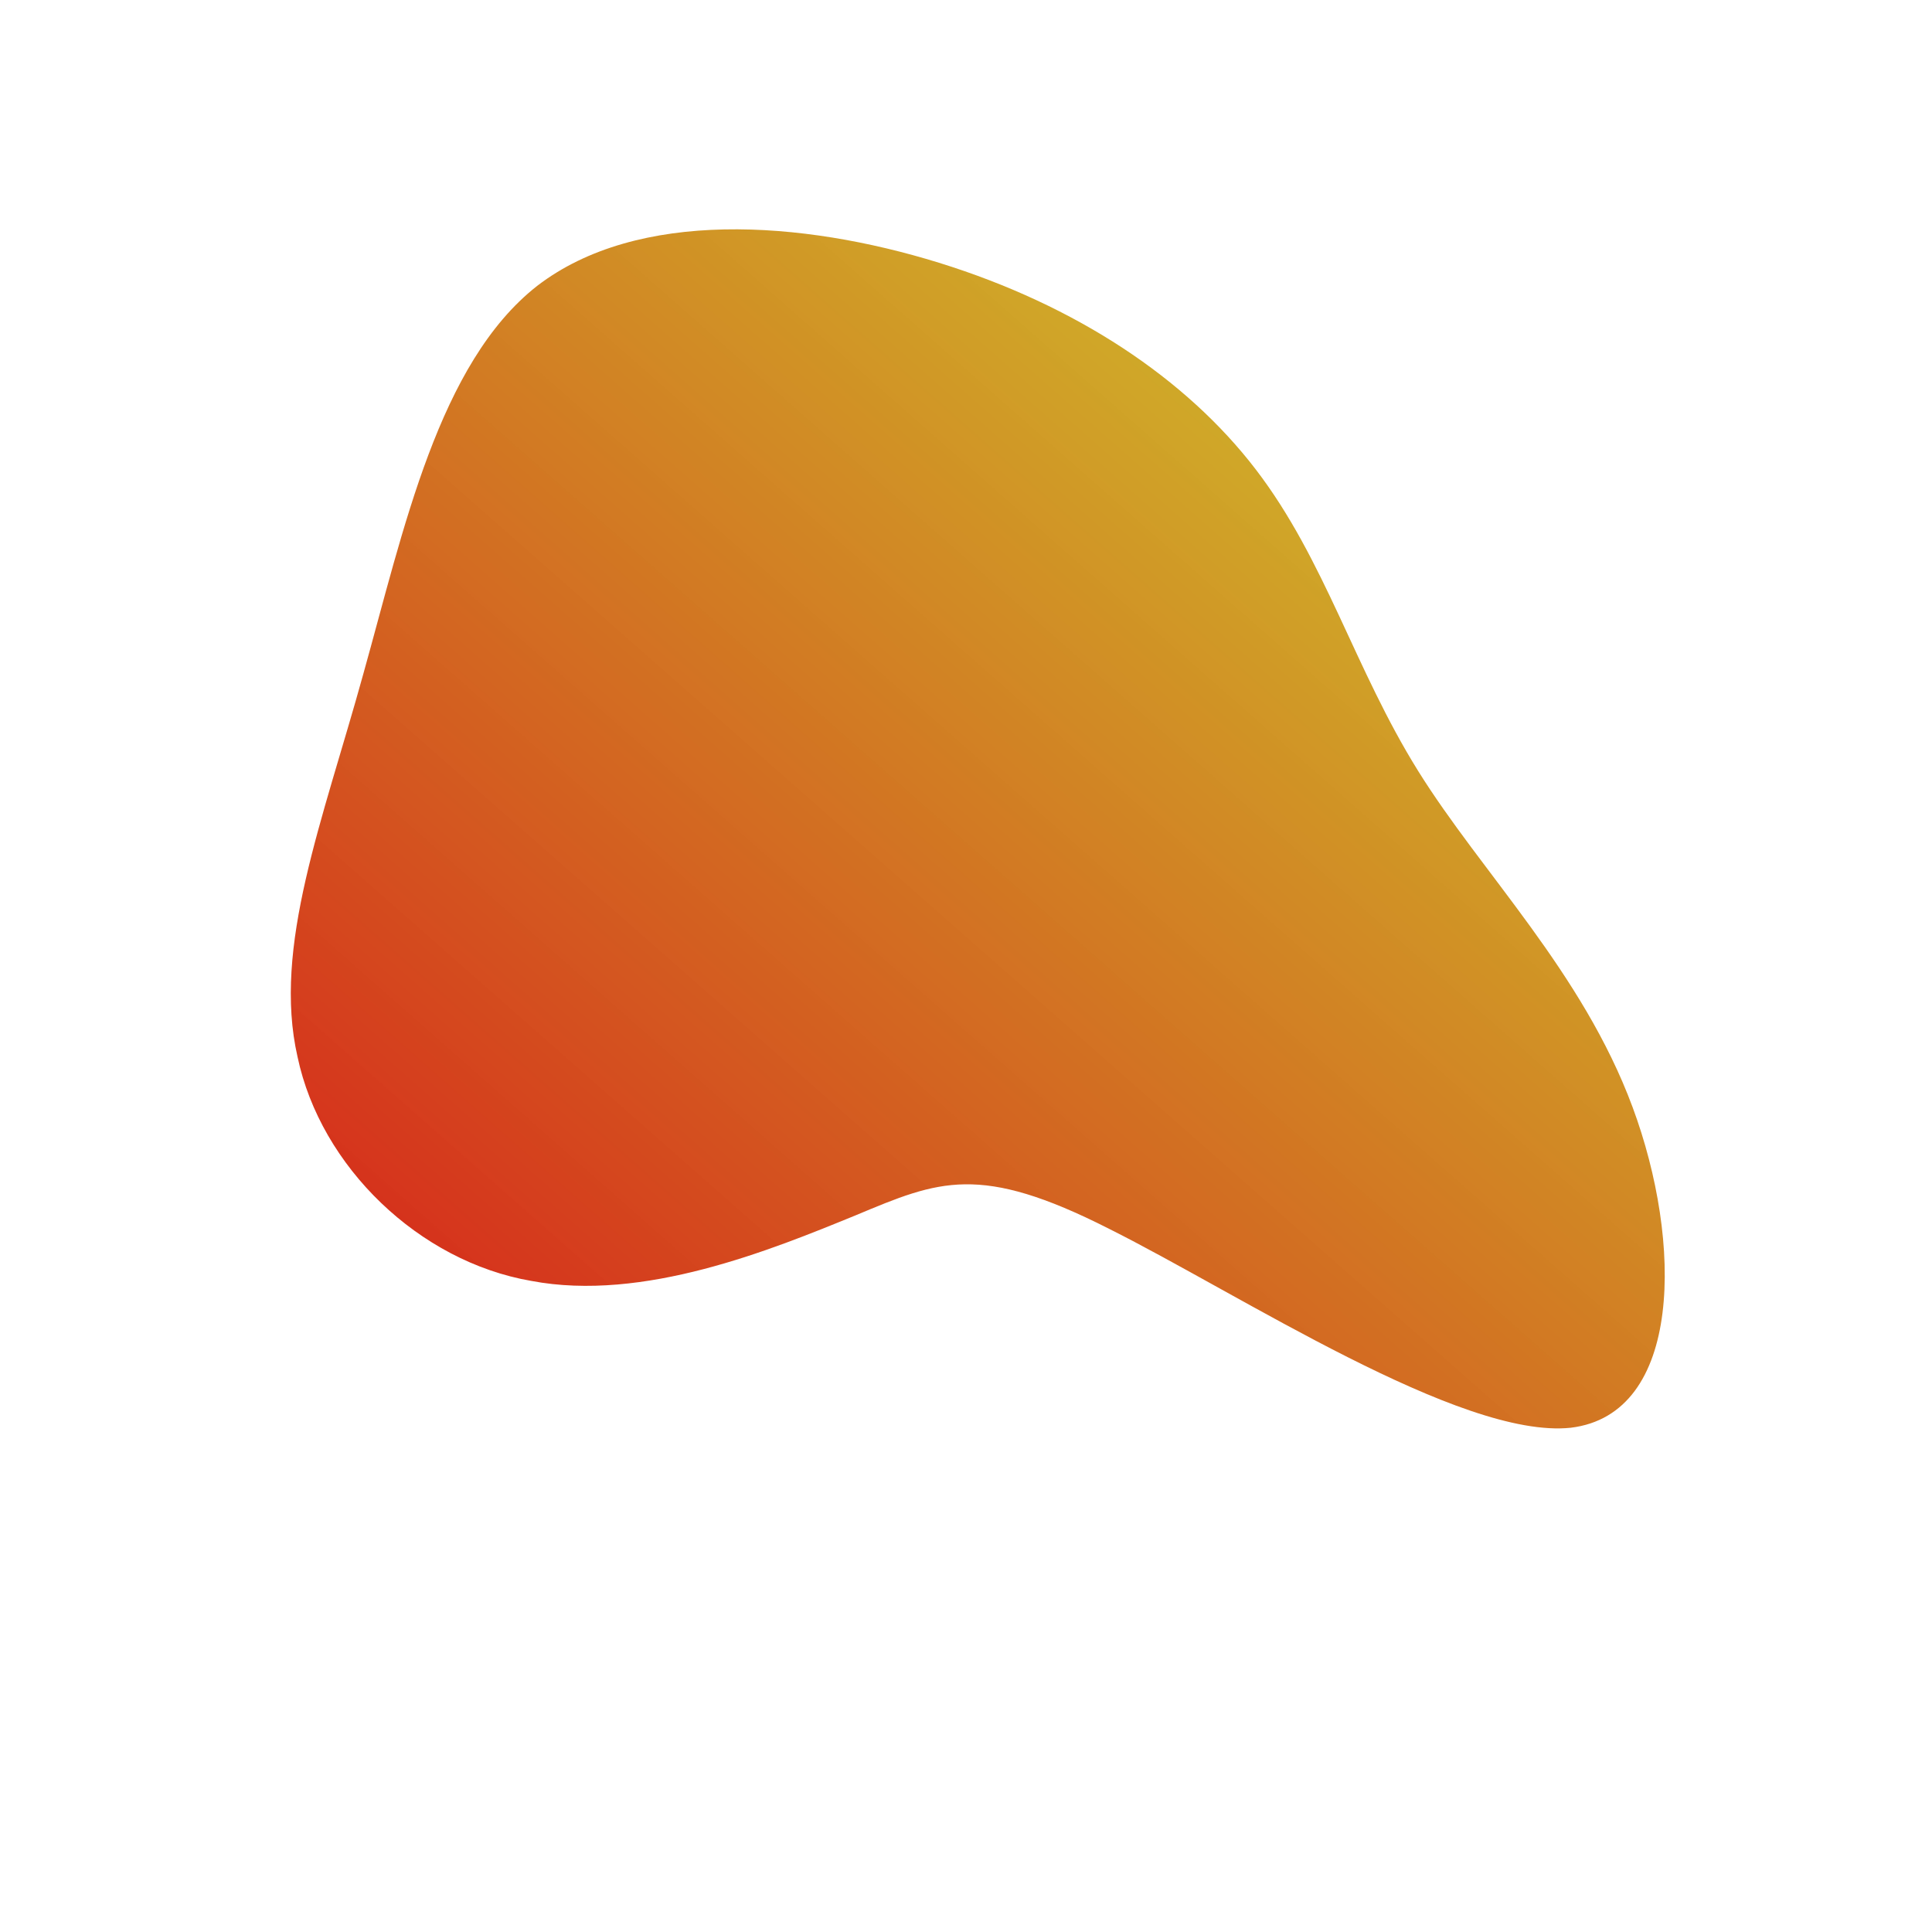
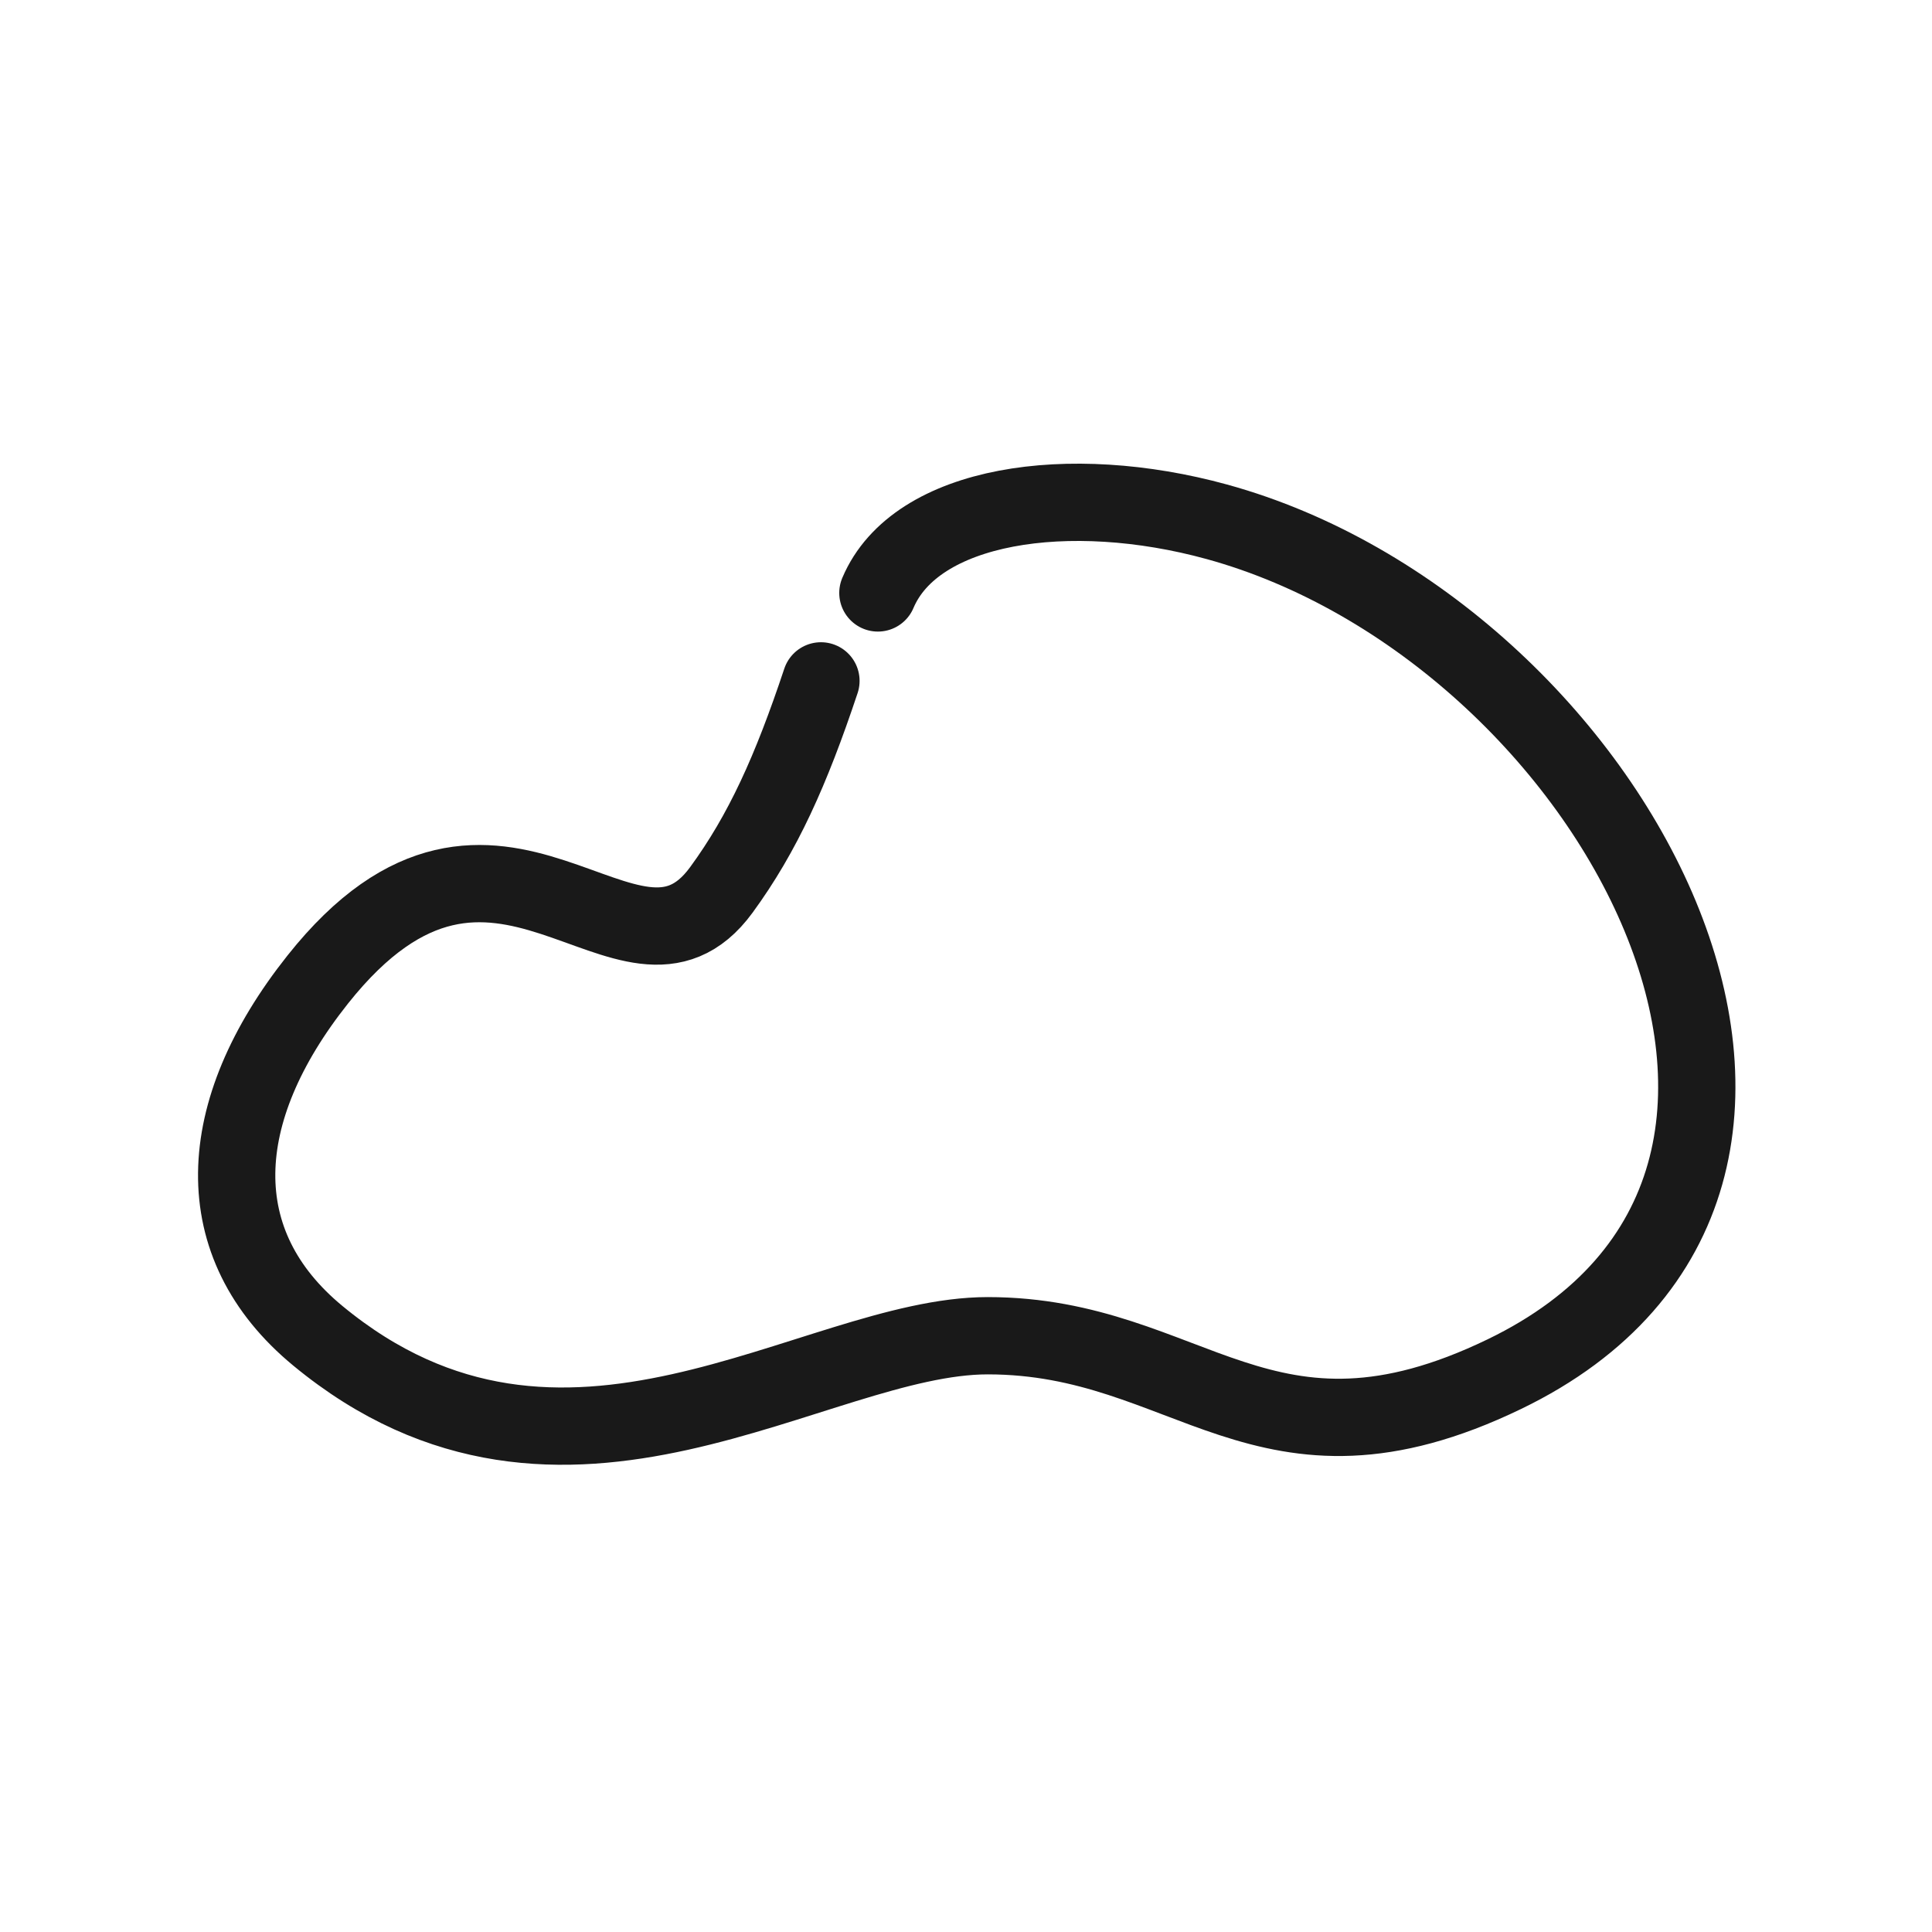
- <svg xmlns="http://www.w3.org/2000/svg" id="sw-js-blob-svg" viewBox="0 0 100 100" version="1.1">
-   <defs>
-     <linearGradient id="sw-gradient" x1="0" x2="1" y1="1" y2="0">
-       <stop id="stop1" stop-color="rgba(215.227, 25.593, 25.593, 1)" offset="0%" />
-       <stop id="stop2" stop-color="rgba(200.485, 203.843, 20.787, 0.9)" offset="100%" />
-     </linearGradient>
-   </defs>
-   <path fill="url(#sw-gradient)" d="M15,-25.7C18.6,-21,20.1,-15.4,23.4,-10.1C26.7,-4.8,31.9,0.3,34.5,7.3C37.1,14.3,37.1,23.2,31.3,23.9C25.6,24.5,14.2,17,7.4,13.6C0.7,10.2,-1.4,11.1,-5.7,12.9C-10.1,14.7,-16.7,17.4,-22.5,16.3C-28.3,15.3,-33.4,10.4,-34.6,4.7C-35.9,-1,-33.3,-7.5,-31.2,-15.1C-29.1,-22.6,-27.3,-31.2,-22.2,-35.2C-17,-39.2,-8.5,-38.6,-1.4,-36.4C5.7,-34.2,11.4,-30.4,15,-25.7Z" width="100%" height="100%" transform="translate(50 50)" stroke-width="0" style="transition: 0.3s;" stroke="url(#sw-gradient)" />
+ <svg xmlns="http://www.w3.org/2000/svg" width="800px" height="800px" viewBox="0 0 400 400" fill="none">
+   <path d="M181.756 122.762C189.559 104.29 221.343 99.623 251.929 108.031C333.869 130.556 394.837 244.216 311.484 284.492C261.694 308.552 246.342 276.549 204.502 276.549C168.501 276.549 116.79 318.667 65.793 276.549C42.845 257.596 43.967 230.275 65.793 202.79C103.028 155.903 130.245 210.358 149.339 184.258C157.949 172.488 163.778 159.537 169.968 140.968" stroke="#000000" stroke-opacity="0.9" stroke-width="16" stroke-linecap="round" stroke-linejoin="round" />
</svg>
